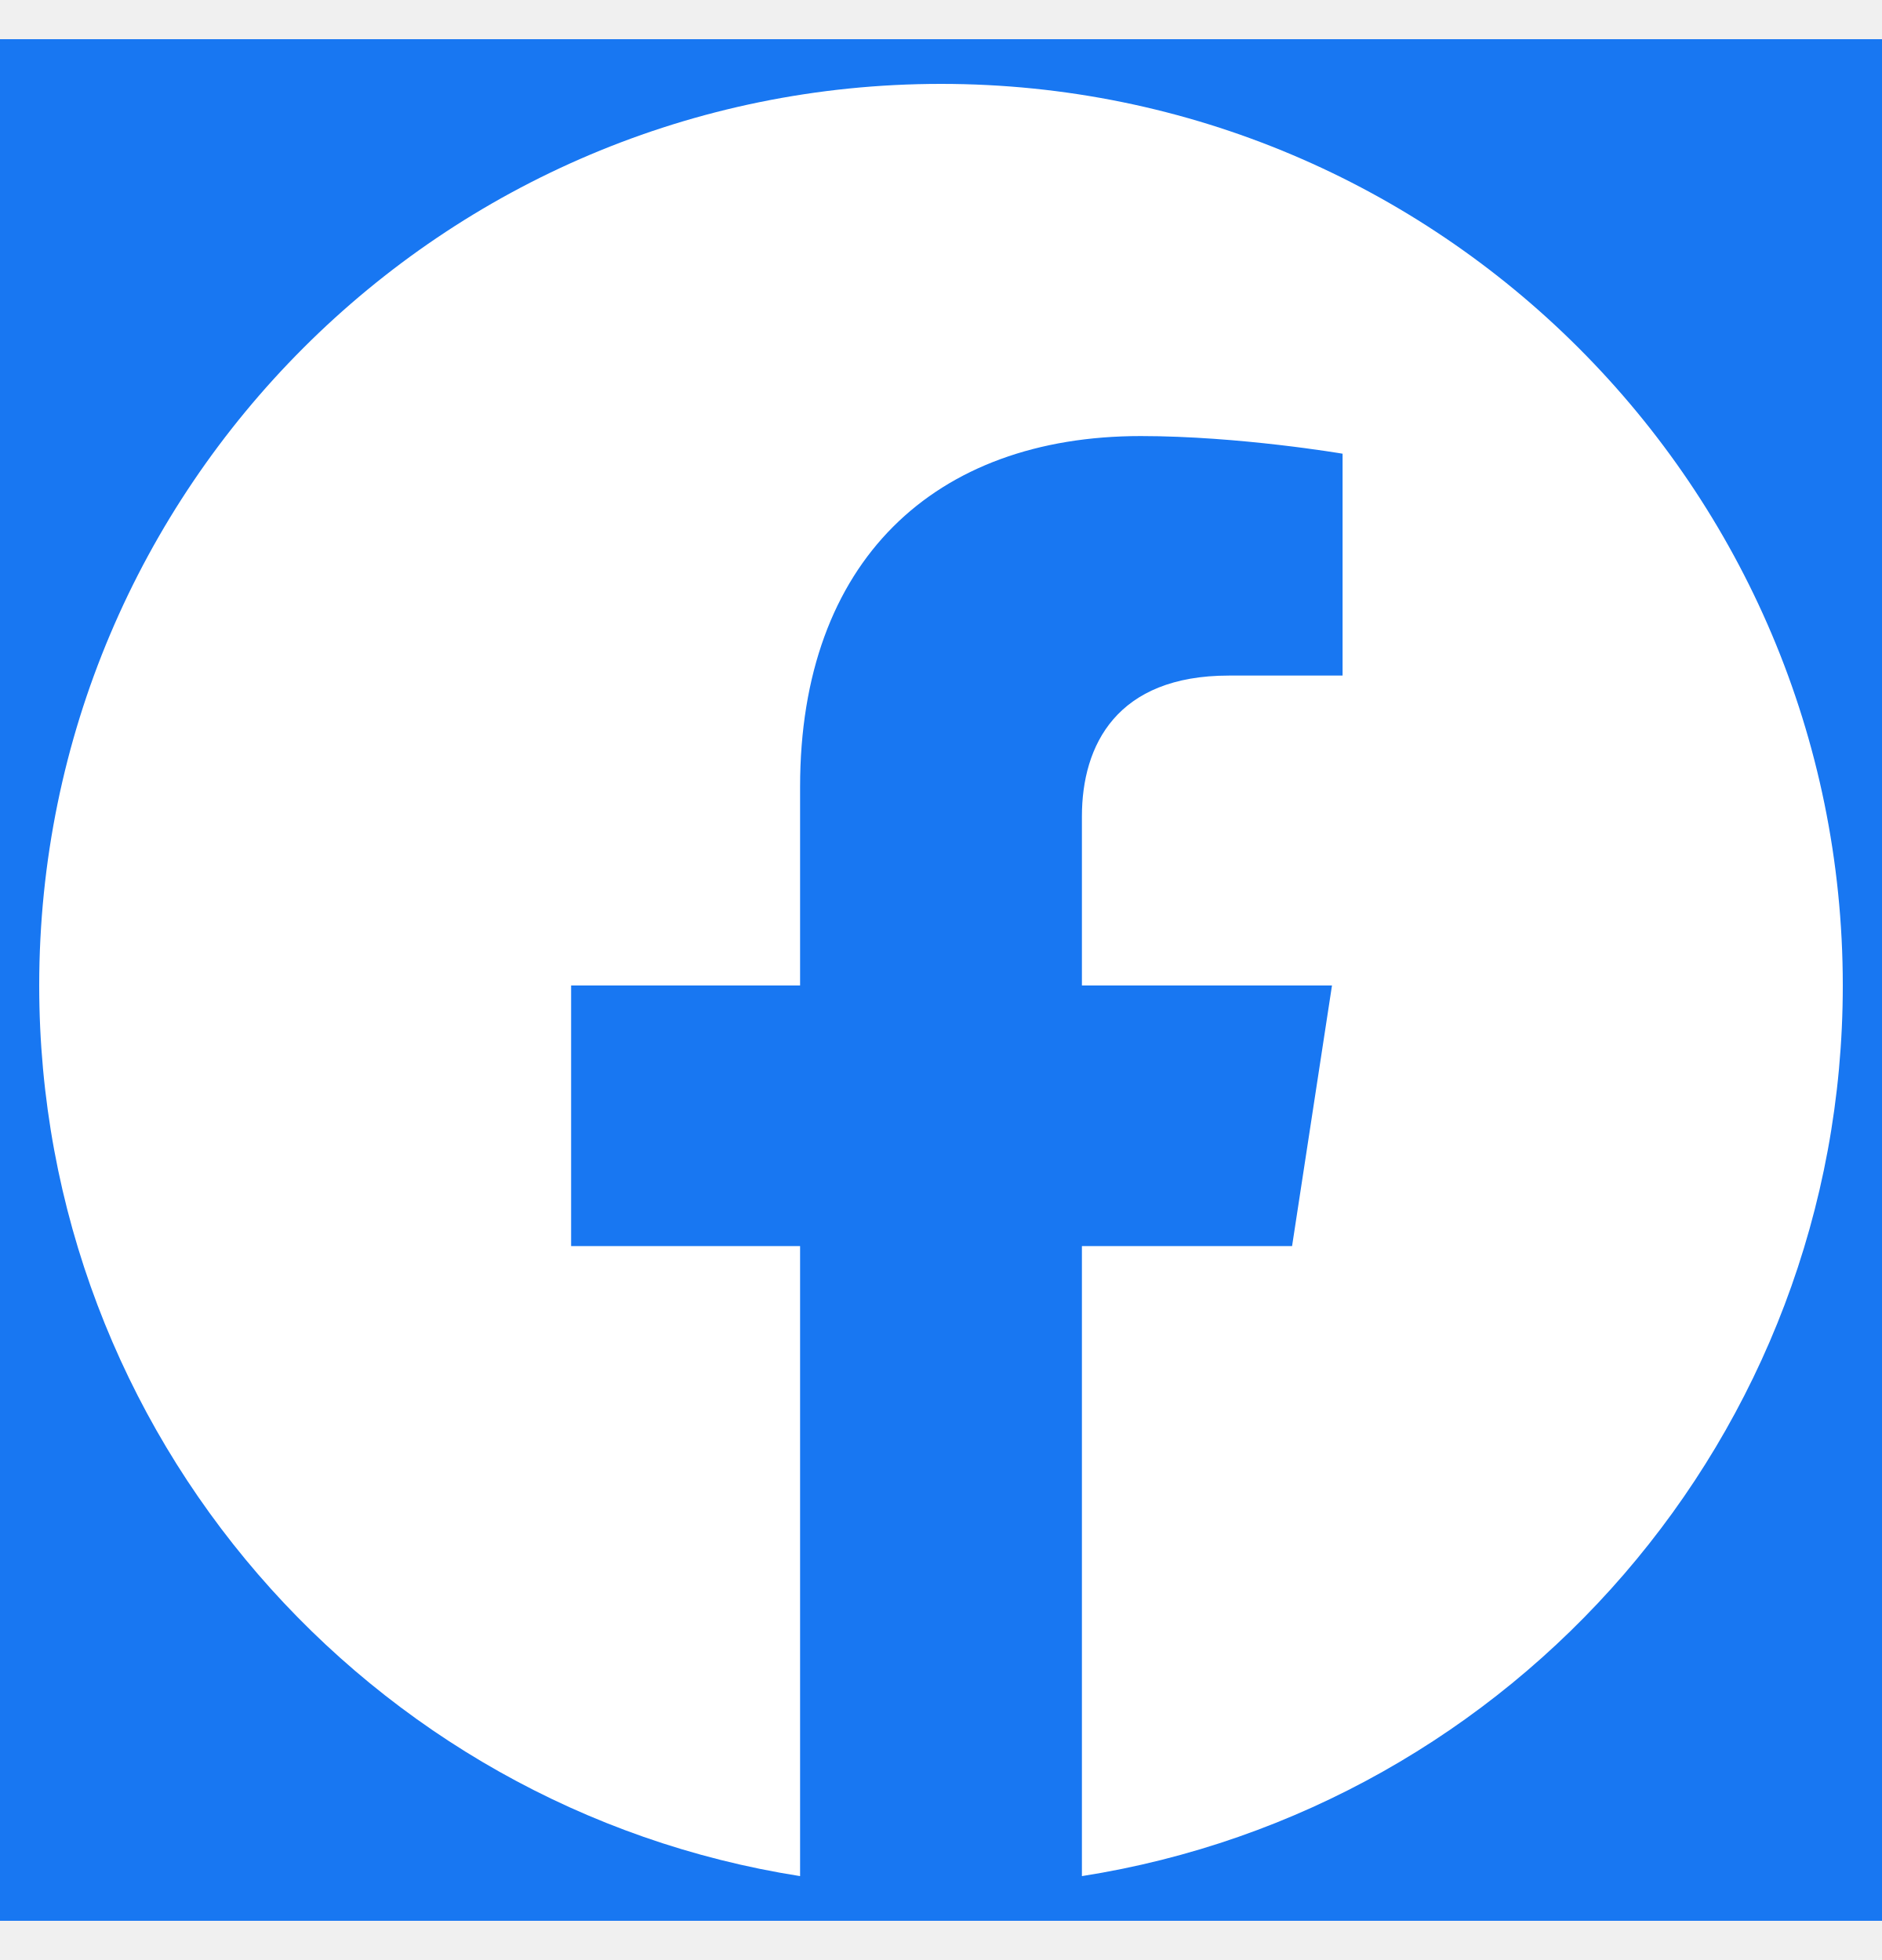
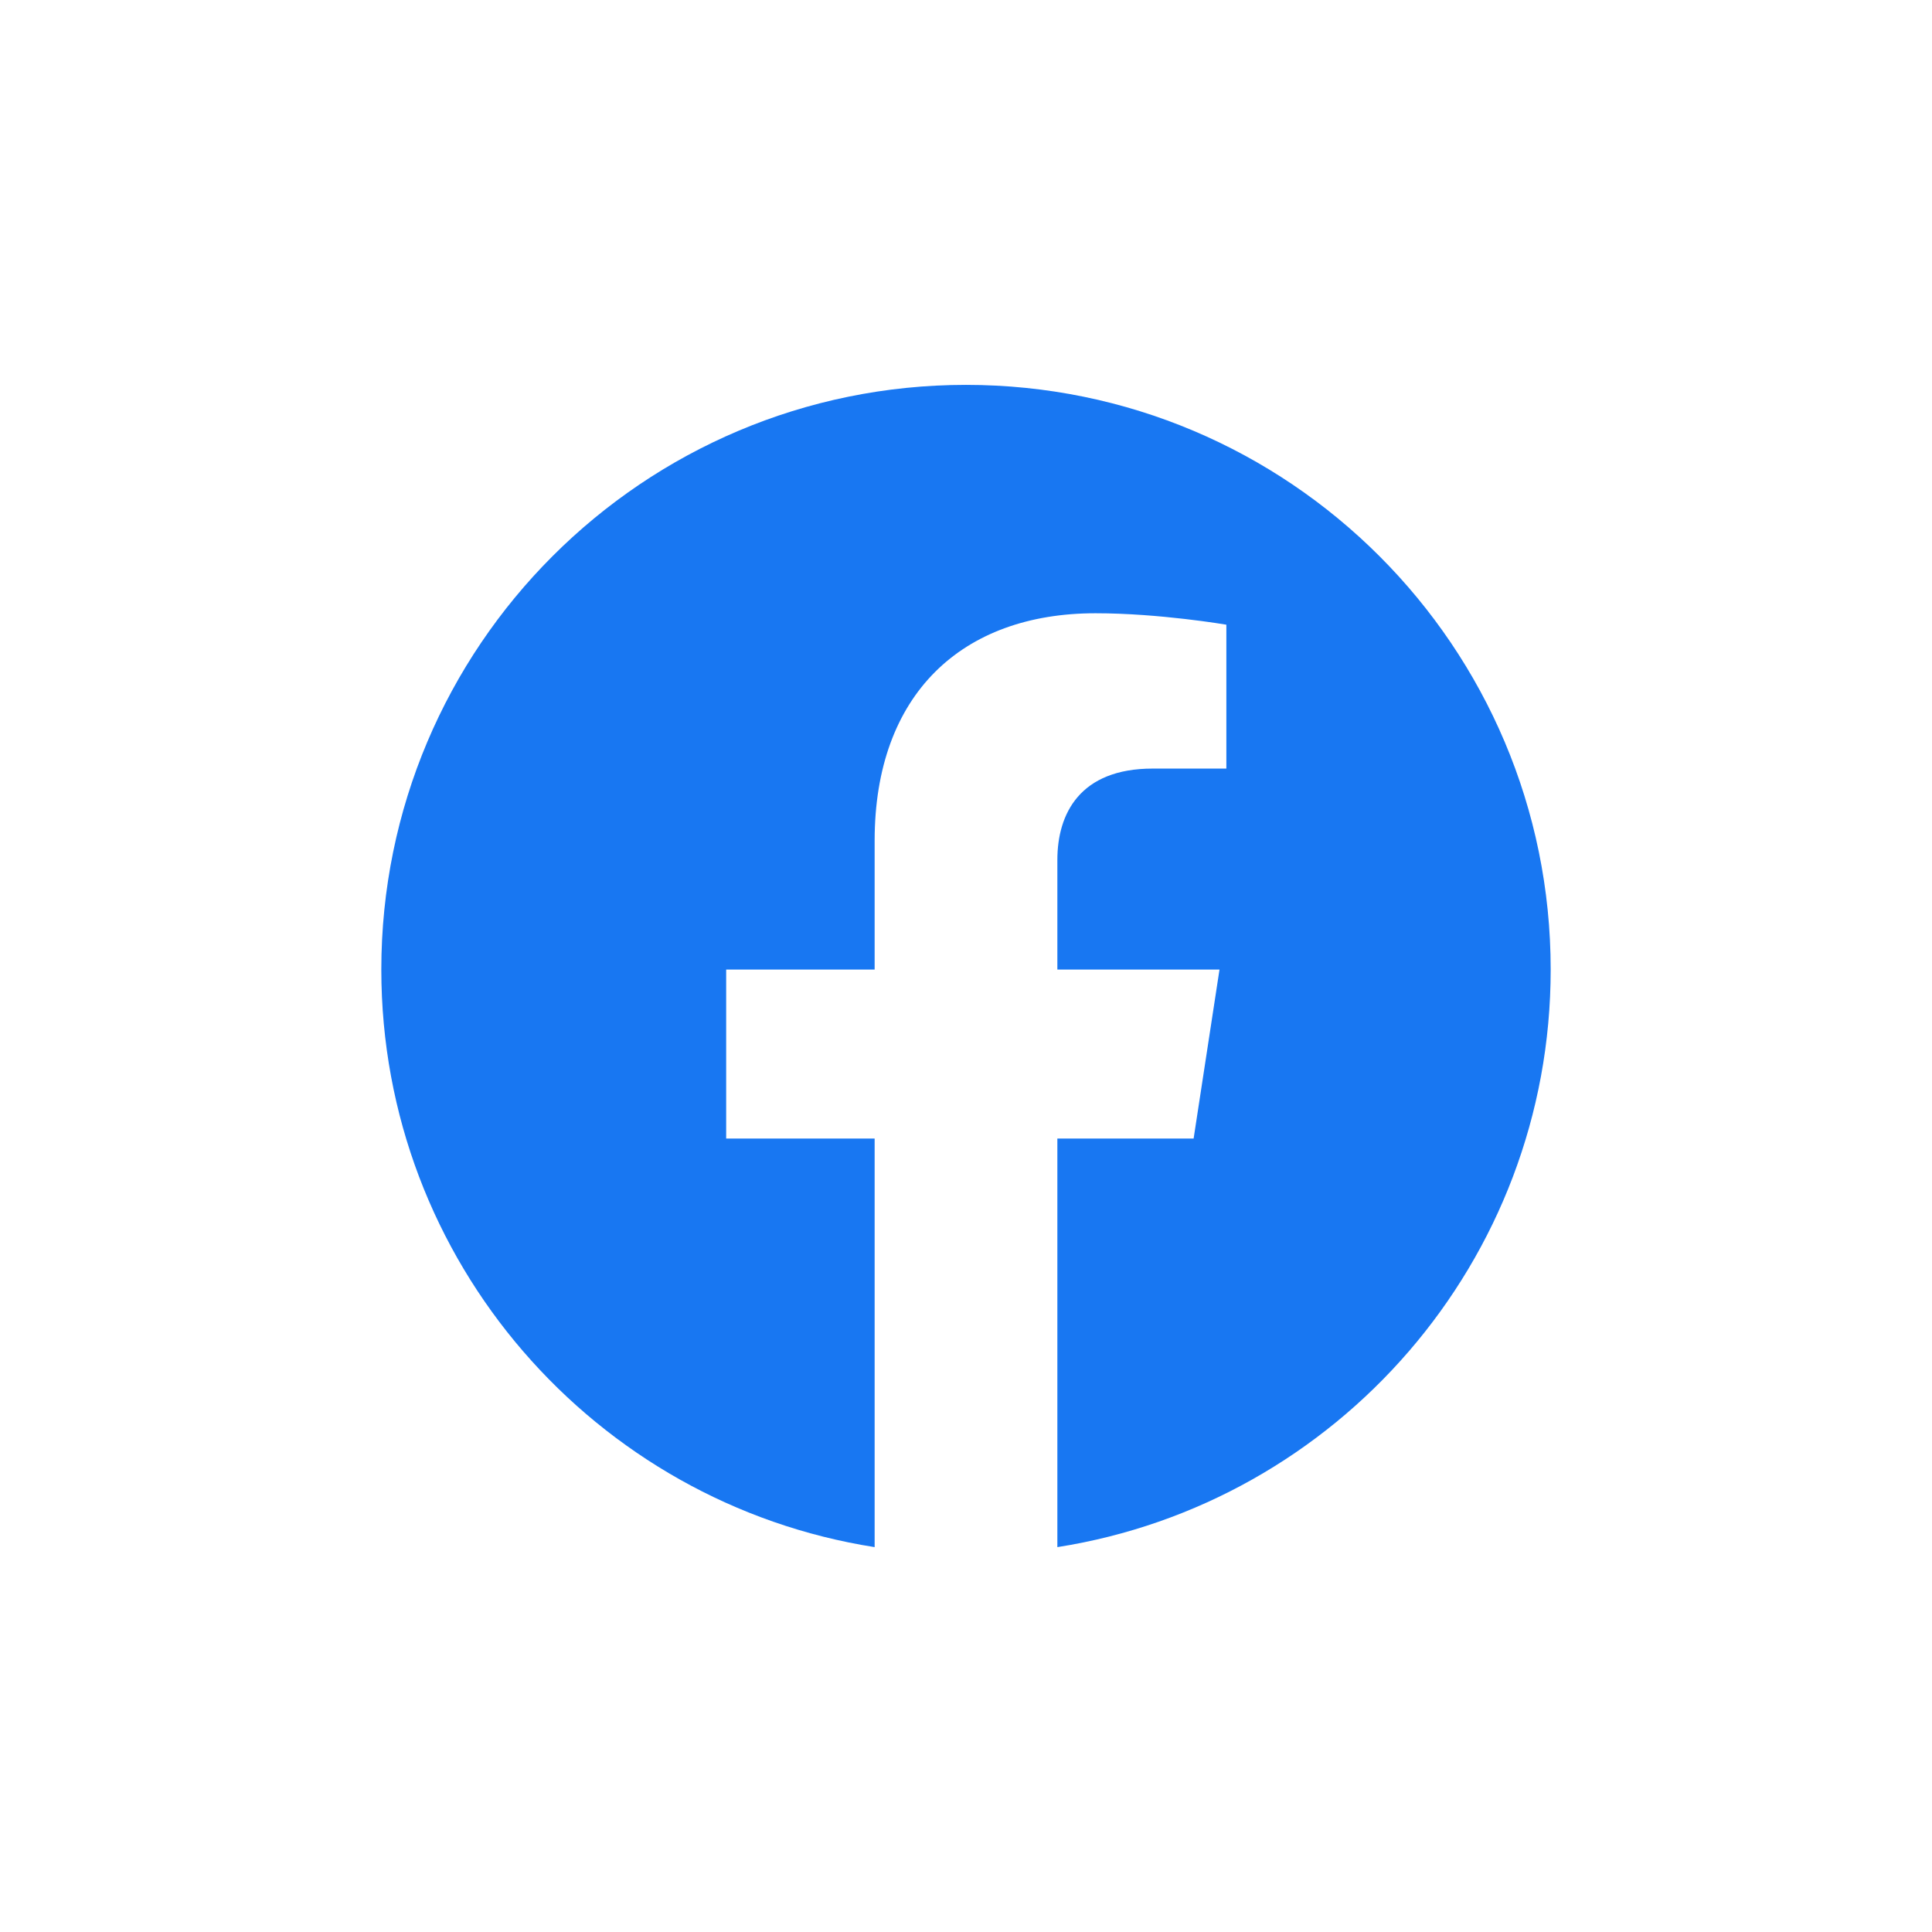
- <svg xmlns="http://www.w3.org/2000/svg" width="24" height="25" viewBox="0 0 24 25" fill="none">
-   <rect width="24" height="24" transform="translate(0 0.5)" fill="#1877F2" />
-   <path d="M23.5 12.57C23.5 6.219 18.351 1.07 12 1.07C5.649 1.07 0.5 6.219 0.5 12.57C0.5 18.31 4.705 23.067 10.203 23.93V15.894H7.283V12.57H10.203V10.036C10.203 7.154 11.92 5.562 14.547 5.562C15.805 5.562 17.121 5.787 17.121 5.787V8.617H15.671C14.242 8.617 13.797 9.503 13.797 10.413V12.57H16.986L16.477 15.894H13.797V23.93C19.295 23.067 23.5 18.31 23.5 12.57Z" fill="white" />
+ <svg xmlns="http://www.w3.org/2000/svg" width="38" height="38" viewBox="0 0 38 38" fill="none">
+   <rect width="38" height="38" fill="white" />
+   <path d="M30.5 19.07C30.5 12.719 25.351 7.57 19 7.57C12.649 7.57 7.5 12.719 7.5 19.07C7.5 24.81 11.705 29.567 17.203 30.43V22.394H14.283V19.07H17.203V16.536C17.203 13.654 18.92 12.062 21.547 12.062C22.805 12.062 24.121 12.287 24.121 12.287V15.117H22.671C21.242 15.117 20.797 16.003 20.797 16.913V19.07H23.986L23.477 22.394H20.797V30.43C26.295 29.567 30.5 24.81 30.5 19.07Z" fill="#1877F2" />
</svg>
